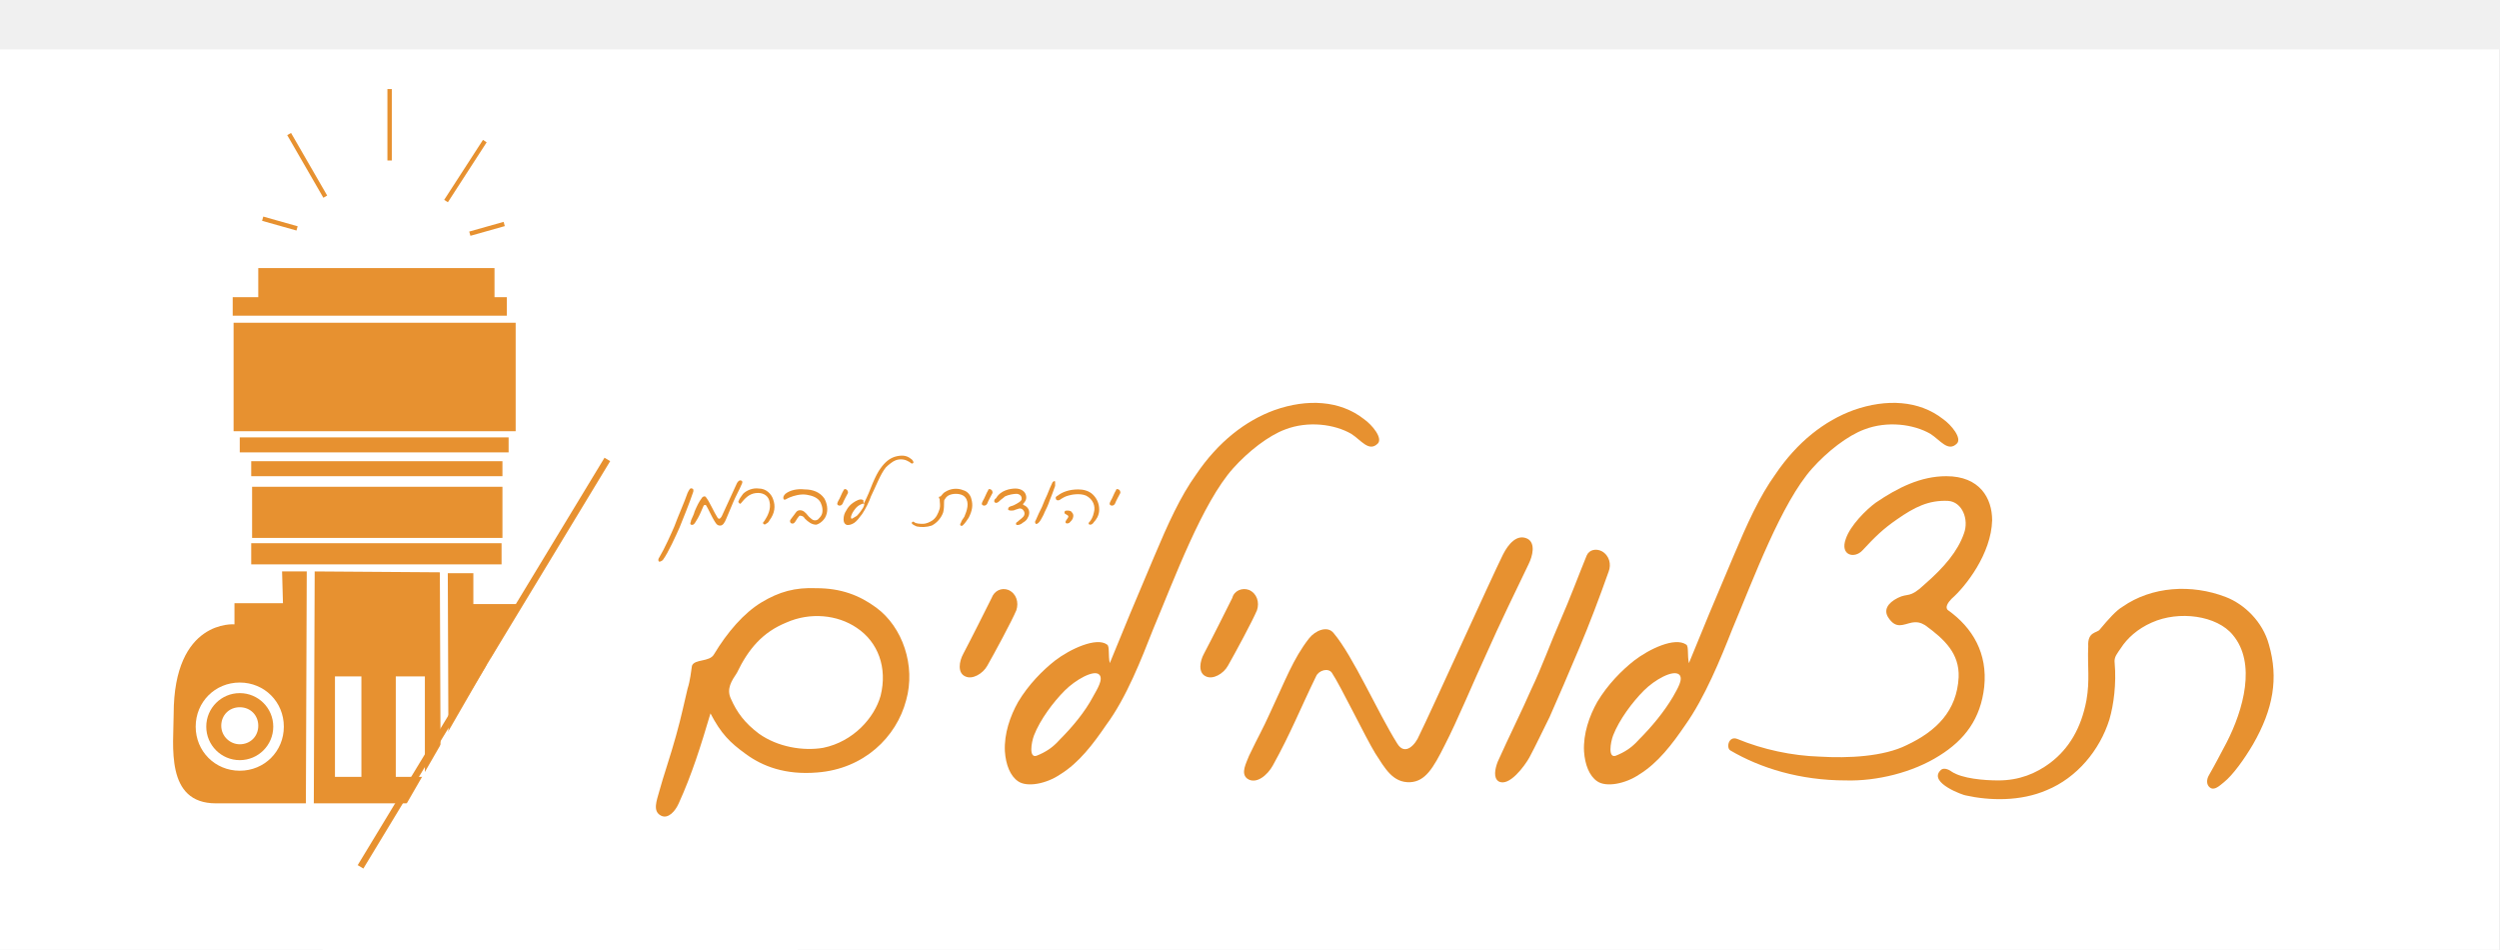
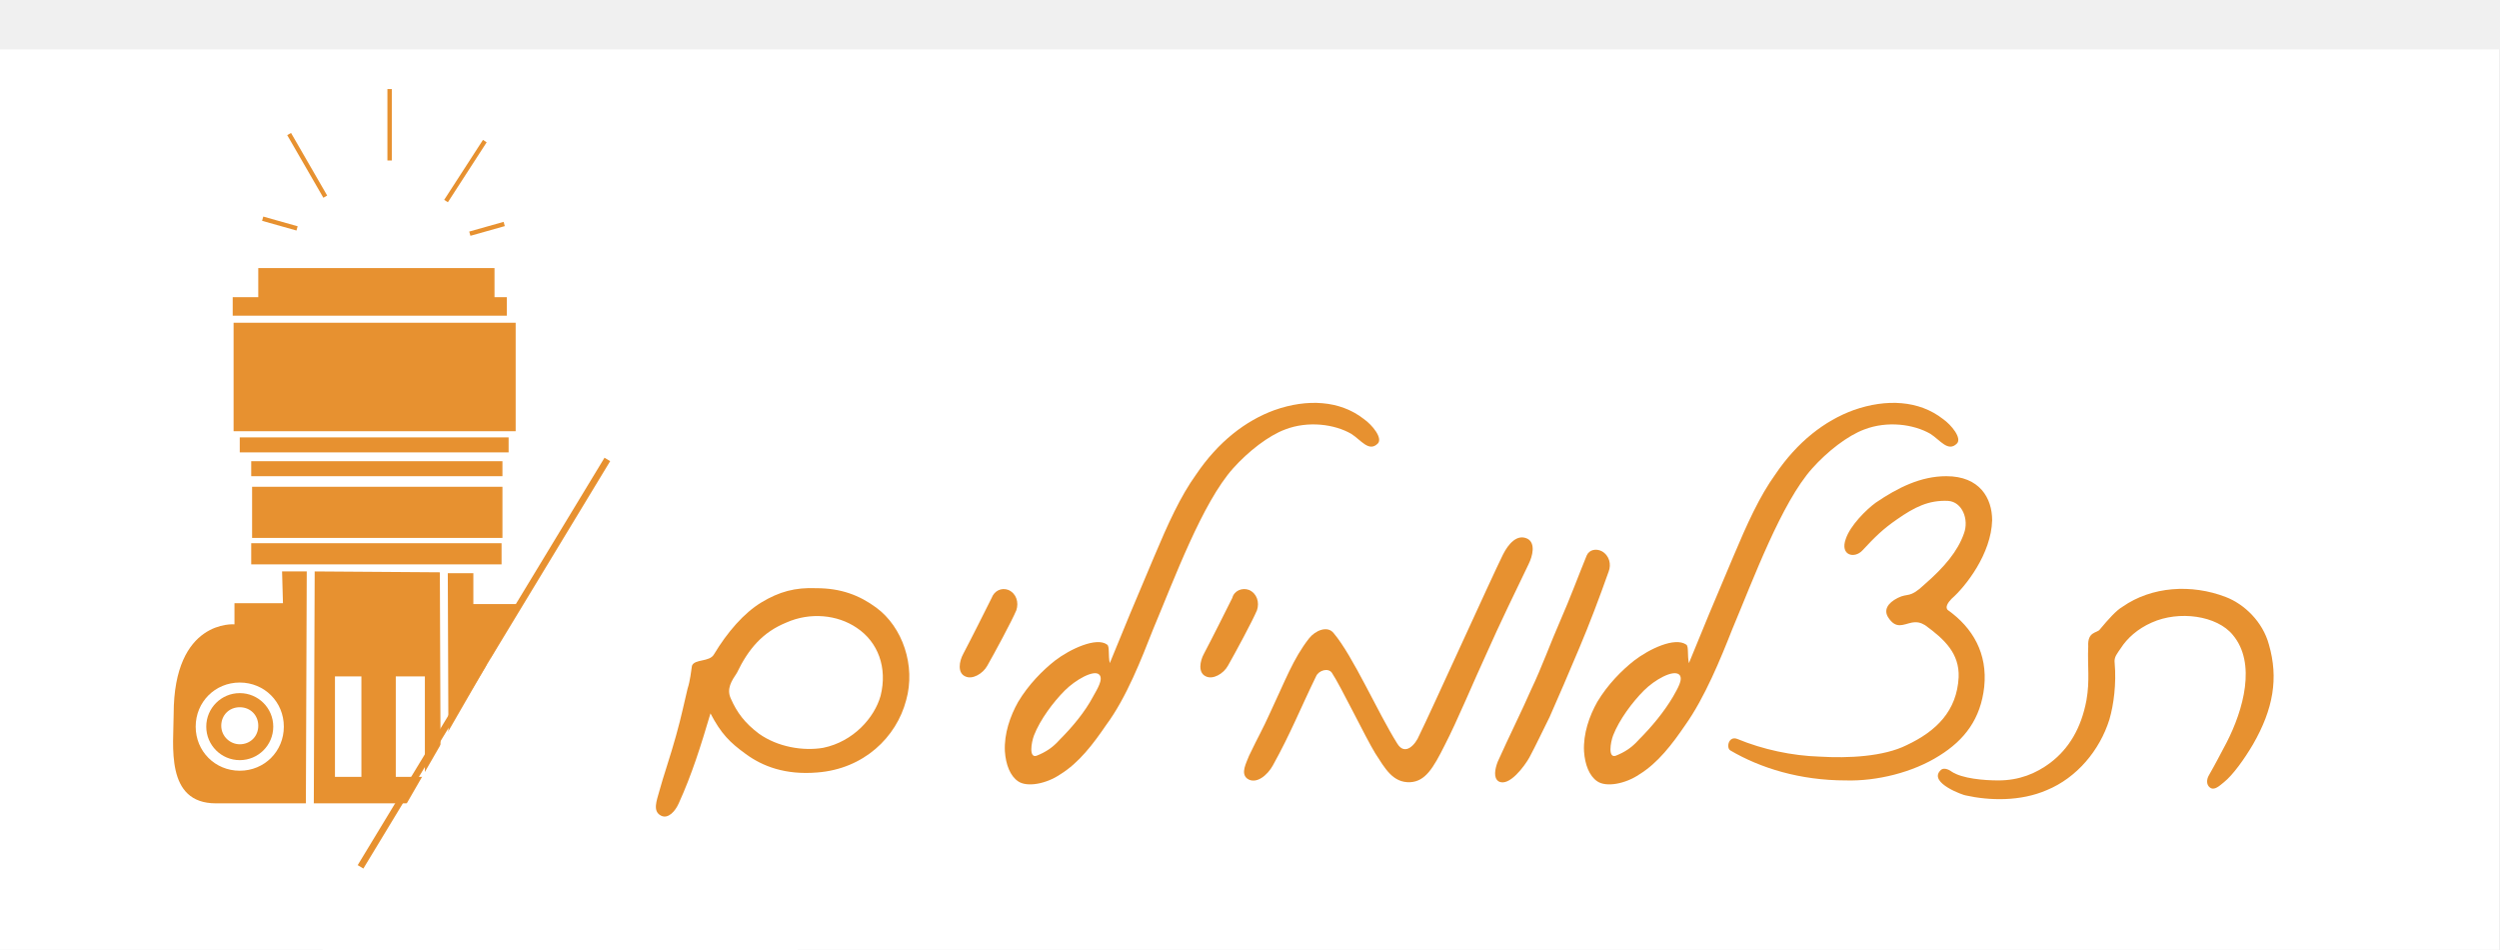
<svg xmlns="http://www.w3.org/2000/svg" version="1.1" id="Layer_1" x="0px" y="0px" viewBox="0 0 283.5 107.7" style="enable-background:new 0 0 283.5 107.7;" xml:space="preserve">
  <style type="text/css">
	.st0{fill:#FFFFFF;}
	.st1{fill:#E79130;}
	.st2{fill:none;stroke:#E79130;stroke-width:0.75;stroke-miterlimit:10;}
	.st3{fill:none;stroke:#E79130;stroke-width:0.5;stroke-miterlimit:10;}
</style>
  <rect y="5.6" class="st0" width="283.5" height="102.1" />
  <g>
-     <path class="st1" d="M75.7,66.1c0-3.7-2.2-6.4-6.2-6.4s-7.2,0.3-7.2,4.7c0,2.8,0.1,4.1,0.1,4.1h-8.7v-3.5l-2.9,0l0.1,26.2   c7.8,0,14.6,0,15.9,0c1.3,1.4,2.6,2,5.4,1.9C82.3,92.9,75.7,69.7,75.7,66.1z M68.9,62.5c2.2,0,4,1.3,4,2.8c0,1.5-1.8,3.2-4,3.2   s-4-1.7-4-3.2C64.9,63.8,66.7,62.5,68.9,62.5z M64.5,74.5h3.1v3.3h-3.1V74.5z M69.2,74.6h3.1v3.3h-3.1V74.6z M59.9,74.5H63v3.3   h-3.1V74.5z M55.2,74.6h3.1v3.3h-3.1V74.6z M74.5,88.2H55.2v-8.9h19.3C74.5,79.3,74.5,88.2,74.5,88.2z" />
+     <path class="st1" d="M75.7,66.1c0-3.7-2.2-6.4-6.2-6.4s-7.2,0.3-7.2,4.7c0,2.8,0.1,4.1,0.1,4.1h-8.7V65h-2.9l0.1,26.2   c7.8,0,14.6,0,15.9,0c1.3,1.4,2.6,2,5.4,1.9C82.3,92.9,75.7,69.7,75.7,66.1z M68.9,62.5c2.2,0,4,1.3,4,2.8c0,1.5-1.8,3.2-4,3.2   s-4-1.7-4-3.2C64.9,63.8,66.7,62.5,68.9,62.5z M64.5,74.5h3.1v3.3h-3.1V74.5z M69.2,74.6h3.1v3.3h-3.1V74.6z M59.9,74.5H63v3.3   h-3.1V74.5z M55.2,74.6h3.1v3.3h-3.1V74.6z M74.5,88.2H55.2v-8.9h19.3C74.5,79.3,74.5,88.2,74.5,88.2z" />
    <rect x="26.5" y="36.6" class="st1" width="32" height="12.3" />
    <polygon class="st1" points="57.5,33.7 56.1,33.7 56.1,30.4 29.3,30.4 29.3,33.7 26.4,33.7 26.4,35.8 57.5,35.8  " />
    <rect x="27.2" y="49.6" class="st1" width="30.5" height="1.7" />
    <rect x="28.5" y="52.3" class="st1" width="28.5" height="1.7" />
    <rect x="64.9" y="74.9" class="st1" width="2.3" height="2.5" />
    <rect x="69.6" y="75" class="st1" width="2.3" height="2.5" />
    <rect x="55.6" y="75" class="st1" width="2.3" height="2.5" />
    <rect x="60.3" y="74.9" class="st1" width="2.3" height="2.5" />
-     <path class="st1" d="M27.2,78.6c-2.1,0-3.8,1.7-3.8,3.8c0,2.1,1.7,3.8,3.8,3.8c2.1,0,3.8-1.7,3.8-3.8C31,80.3,29.3,78.6,27.2,78.6z    M27.2,84.4c-1.1,0-2.1-0.9-2.1-2.1s0.9-2.1,2.1-2.1s2.1,0.9,2.1,2.1C29.3,83.5,28.4,84.4,27.2,84.4z" />
-     <path class="st1" d="M68.9,67.4c1.8,0,3.3-0.9,3.3-2.1c0-1.2-1.5-2.1-3.3-2.1s-3.3,1-3.3,2.1C65.6,66.5,67.1,67.4,68.9,67.4z    M68.9,64.2c0.9,0,1.7,0.5,1.7,1.2c0,0.6-0.8,1.2-1.7,1.2c-0.9,0-1.7-0.5-1.7-1.2C67.2,64.7,67.9,64.2,68.9,64.2z" />
+     <path class="st1" d="M27.2,78.6c-2.1,0-3.8,1.7-3.8,3.8c0,2.1,1.7,3.8,3.8,3.8s3.8-1.7,3.8-3.8C31,80.3,29.3,78.6,27.2,78.6z    M27.2,84.4c-1.1,0-2.1-0.9-2.1-2.1s0.9-2.1,2.1-2.1s2.1,0.9,2.1,2.1C29.3,83.5,28.4,84.4,27.2,84.4z" />
+     <path class="st1" d="M68.9,67.4c1.8,0,3.3-0.9,3.3-2.1s-1.5-2.1-3.3-2.1s-3.3,1-3.3,2.1C65.6,66.5,67.1,67.4,68.9,67.4z M68.9,64.2   c0.9,0,1.7,0.5,1.7,1.2c0,0.6-0.8,1.2-1.7,1.2c-0.9,0-1.7-0.5-1.7-1.2C67.2,64.7,67.9,64.2,68.9,64.2z" />
    <rect x="28.6" y="55.2" class="st1" width="28.4" height="5.8" />
    <rect x="28.5" y="61.6" class="st1" width="28.4" height="2.4" />
-     <path class="st1" d="M35.7,64.8l-0.1,26.3c4.4,0,9.6,0,14.4,0l-0.1-26.2L35.7,64.8z M41,88.1H38V76.7H41V88.1z M48.2,88.1h-3.3   V76.7h3.3V88.1z" />
-     <path class="st1" d="M32.1,68.4l-5.5,0l0,2.4c0,0-6.9-0.6-6.9,10.2c0,3.5-1,10.1,4.8,10.1c0.8,0,4.9,0,10.2,0l0.1-26.3l-2.8,0   L32.1,68.4z M27.2,87.4c-2.8,0-5-2.2-5-5s2.2-5,5-5s5,2.2,5,5S30,87.4,27.2,87.4z" />
+     <path class="st1" d="M35.7,64.8l-0.1,26.3c4.4,0,9.6,0,14.4,0l-0.1-26.2L35.7,64.8z M41,88.1h-3V76.7h3V88.1z M48.2,88.1h-3.3V76.7   h3.3V88.1z" />
+     <path class="st1" d="M32.1,68.4h-5.5v2.4c0,0-6.9-0.6-6.9,10.2c0,3.5-1,10.1,4.8,10.1c0.8,0,4.9,0,10.2,0l0.1-26.3H32L32.1,68.4z    M27.2,87.4c-2.8,0-5-2.2-5-5s2.2-5,5-5s5,2.2,5,5S30,87.4,27.2,87.4z" />
  </g>
  <polygon class="st0" points="34.9,110.6 90.5,14.2 90.5,110.6 " />
  <g>
    <path class="st1" d="M81,74.2c1.5-2.5,3.4-4.7,5.4-5.9c2-1.2,3.8-1.7,6.2-1.6c2.8,0,4.9,0.8,6.8,2.2c3,2.2,4.5,6.6,3.4,10.5   c-1.1,4.2-4.8,7.8-10.1,8.2c-3.6,0.3-6.2-0.7-8.1-2.1c-1.8-1.3-2.8-2.3-4-4.6c-1.1,3.7-2.1,6.9-3.6,10.2c-0.4,0.9-1.2,1.8-2,1.4   c-1-0.5-0.5-1.7-0.2-2.8c0.4-1.5,1.3-4.1,1.9-6.3c0.6-2.1,1-4.1,1.3-5.3c0.3-0.9,0.4-2,0.5-2.6C78.8,74.7,80.5,75.1,81,74.2z    M82.9,79.2c0.7,1.6,1.6,2.8,3.2,4c2.1,1.5,5,2,7.3,1.6c3.4-0.7,5.8-3.4,6.5-5.9c0.8-3.2-0.3-6.1-2.7-7.7c-2.2-1.5-5.3-1.8-8-0.6   c-2.7,1.1-4.3,3-5.6,5.7C83,77.2,82.4,78.1,82.9,79.2z" />
    <path class="st1" d="M114.4,66.9c0.9,0.4,1.2,1.4,0.9,2.3c-0.5,1.2-2.5,4.9-3.3,6.3c-0.5,0.9-1.7,1.6-2.5,1.2   c-0.9-0.4-0.7-1.7-0.2-2.6c0.9-1.7,2.5-4.9,3.2-6.3C112.8,67,113.6,66.6,114.4,66.9z" />
    <path class="st1" d="M130.9,63.2c1.6-3.8,3-6.9,4.8-9.4c2.5-3.7,5.6-6.1,8.9-7.3c3.7-1.3,7.4-1.1,10.1,1c1,0.7,2.2,2.2,1.6,2.8   c-1,1-1.9-0.4-3-1.1c-1.9-1.1-4.9-1.5-7.5-0.5c-1.9,0.7-4.2,2.5-5.9,4.4c-3.5,3.9-6.7,12.6-9.1,18.3c-1.3,3.3-3,7.7-5.3,10.8   c-1.5,2.2-3.1,4.3-5.2,5.6c-1.6,1.1-3.8,1.5-4.8,0.8c-0.9-0.6-1.4-1.9-1.5-3.4c-0.1-2,0.6-4,1.5-5.6c1.2-2,2.8-3.6,4.2-4.7   c1.7-1.3,4.7-2.7,5.9-1.8c0.3,0.2,0.1,1.2,0.3,2.1C127.4,71.5,128.9,67.9,130.9,63.2z M120.8,78.3c-1.3,1.3-2.8,3.3-3.5,5.1   c-0.3,0.8-0.6,2.6,0.3,2.3c1-0.4,1.8-0.9,2.6-1.8c1.5-1.5,2.9-3.2,3.8-4.9c0.5-0.9,1.2-2,0.7-2.5C124.1,75.9,122,77.1,120.8,78.3z" />
    <path class="st1" d="M141.7,66.9c0.9,0.4,1.2,1.4,0.9,2.3c-0.5,1.2-2.5,4.9-3.3,6.3c-0.5,0.9-1.7,1.6-2.5,1.2   c-0.9-0.4-0.7-1.7-0.2-2.6c0.9-1.7,2.5-4.9,3.2-6.3C140,67,140.9,66.6,141.7,66.9z" />
    <path class="st1" d="M144.1,80.8c1.7-3.6,2.6-6.1,4.4-8.4c0.7-0.9,2.1-1.5,2.8-0.6c2.2,2.6,5,9,7.2,12.5c0.9,1.5,2.1,0.1,2.5-0.9   c1.2-2.4,8.3-18.1,9.5-20.5c0.6-1.2,1.6-2.4,2.8-1.8c0.9,0.5,0.6,1.9,0.1,2.9c-1.3,2.7-3.3,6.8-4.8,10.2c-1.3,2.8-3.3,7.6-4.7,10.3   c-1.3,2.6-2.2,4.1-3.9,4.2c-2,0.1-2.9-1.6-4-3.3c-1.1-1.8-3.9-7.6-4.9-9.1c-0.4-0.6-1.5-0.3-1.8,0.4c-1.8,3.7-2.9,6.5-4.9,10.1   c-0.6,1.1-1.9,2.2-2.9,1.5c-0.8-0.6-0.1-1.8,0.2-2.6C142.8,83.4,143.2,82.8,144.1,80.8z" />
-     <path class="st1" d="M182.5,64.8c-1.1,3.1-2.2,6-3.3,8.6c-1.3,3.1-2.3,5.4-3.4,7.9c-0.8,1.6-1.6,3.3-2.3,4.6   c-0.5,0.9-2.3,3.4-3.5,2.7c-0.6-0.4-0.4-1.4-0.1-2.2c1.3-2.9,2.8-5.9,3.8-8.2c1.2-2.5,2.2-5.3,3.3-7.8c1.1-2.5,2.1-5.2,3-7.4   c0.3-0.7,1.1-0.8,1.7-0.5C182.6,63,182.8,64,182.5,64.8z" />
+     <path class="st1" d="M182.5,64.8c-1.1,3.1-2.2,6-3.3,8.6c-1.3,3.1-2.3,5.4-3.4,7.9c-0.8,1.6-1.6,3.3-2.3,4.6   c-0.5,0.9-2.3,3.4-3.5,2.7c-0.6-0.4-0.4-1.4-0.1-2.2c1.3-2.9,2.8-5.9,3.8-8.2c1.2-2.5,2.2-5.3,3.3-7.8s2.1-5.2,3-7.4   c0.3-0.7,1.1-0.8,1.7-0.5C182.6,63,182.8,64,182.5,64.8z" />
    <path class="st1" d="M196.6,63.2c1.6-3.8,3-6.9,4.8-9.4c2.5-3.7,5.6-6.1,8.9-7.3c3.7-1.3,7.4-1.1,10.1,1c1,0.7,2.2,2.2,1.6,2.8   c-1,1-1.9-0.4-3-1.1c-1.9-1.1-4.9-1.5-7.5-0.5c-1.9,0.7-4.2,2.5-5.9,4.4c-3.5,3.9-6.7,12.6-9.1,18.3c-1.3,3.3-3.1,7.7-5.3,10.8   c-1.5,2.2-3.1,4.3-5.2,5.6c-1.6,1.1-3.8,1.5-4.8,0.8c-0.9-0.6-1.4-1.9-1.5-3.4c-0.1-2,0.6-4,1.5-5.6c1.2-2,2.8-3.6,4.2-4.7   c1.7-1.3,4.6-2.7,5.9-1.8c0.3,0.2,0.1,1.2,0.3,2.1C193.1,71.5,194.6,67.9,196.6,63.2z M186.5,78.3c-1.3,1.3-2.8,3.3-3.5,5.1   c-0.3,0.8-0.6,2.6,0.3,2.3c1-0.4,1.8-0.9,2.6-1.8c1.5-1.5,2.9-3.2,3.9-4.9c0.5-0.9,1.2-2,0.7-2.5C189.8,75.9,187.7,77.1,186.5,78.3   z" />
    <path class="st1" d="M212.8,57c2.5-1.7,5.1-3,8-3c3.8,0,5.2,2.5,5.2,5c-0.1,3.8-3,7.5-4.6,8.9c-0.4,0.4-0.8,1-0.4,1.3   c2.8,2,4.5,4.9,4.1,8.7c-0.4,3.6-2.2,6-5.1,7.8c-3,1.9-7.1,2.9-10.6,2.8c-5.2,0-9.7-1.4-13.1-3.4c-0.5-0.3-0.2-1.7,0.8-1.3   c2.9,1.2,6.2,1.9,9.3,2c3.3,0.2,7.3,0,9.9-1.3c3.4-1.6,5.7-3.9,5.9-7.7c0.1-2.7-1.6-4.3-3.8-5.9c-0.5-0.3-0.9-0.4-1.5-0.3   c-1,0.2-1.8,0.8-2.7-0.6c-0.5-0.8-0.1-1.6,1.1-2.2c1.2-0.6,1.3,0.1,3-1.5c2.3-2,3.8-3.8,4.5-5.8c0.6-1.6-0.2-3.6-1.8-3.7   c-2.2-0.1-3.8,0.7-5.8,2.1c-1.6,1.1-2.5,2-3.9,3.5c-0.9,1-2.6,0.6-1.9-1.3C209.9,59.6,211.7,57.8,212.8,57z" />
    <path class="st1" d="M238.2,71.4c1-1.2,1.9-2.2,2.6-2.6c3.3-2.3,7.8-2.6,11.7-1.1c2.1,0.8,4.2,2.8,4.9,5.4   c1.1,3.8,0.5,7.3-1.8,11.3c-1,1.7-2.3,3.5-3.3,4.3c-0.5,0.4-1.1,1-1.6,0.6c-0.4-0.3-0.4-0.9-0.1-1.4c0.8-1.4,1.2-2.2,2-3.7   c1.9-3.7,3.4-9,0.7-12.2c-1.8-2.2-6.1-2.8-9.2-1.4c-1.6,0.7-2.8,1.8-3.5,2.9c-0.4,0.6-0.8,1-0.7,1.7c0.2,2.3-0.1,4.7-0.6,6.4   c-1.1,3.5-3.7,6.6-7.1,8c-3,1.3-6.5,1.2-9.2,0.6c-0.2,0-4.2-1.4-2.9-2.8c0.3-0.4,0.9-0.2,1.3,0.1c1.2,0.8,3.7,1,5.3,1   c2.4,0,4.3-0.8,5.9-2c2.1-1.6,3.5-3.9,4.1-7.1c0.4-2.3,0.1-3.8,0.2-6.1C236.8,71.6,237.9,71.8,238.2,71.4z" />
  </g>
  <line class="st2" x1="40.9" y1="98.3" x2="68.9" y2="52.1" />
  <line class="st3" x1="44.2" y1="18.2" x2="44.2" y2="10.1" />
  <line class="st3" x1="50.6" y1="22.8" x2="55" y2="16" />
  <line class="st3" x1="36.9" y1="22.3" x2="32.8" y2="15.2" />
  <line class="st3" x1="53.3" y1="26.5" x2="57.2" y2="25.4" />
  <line class="st3" x1="33.7" y1="25.9" x2="29.8" y2="24.8" />
-   <g>
-     <path class="st1" d="M78.5,55.4c0.2,0,0.2,0.3,0.1,0.5c-0.4,1.2-1.1,2.9-1.5,3.9c-0.4,0.9-1.3,2.9-1.9,3.7   c-0.1,0.1-0.3,0.2-0.4,0.2c-0.2-0.1-0.1-0.4,0-0.5c0.6-1,1.4-2.8,1.7-3.5c0.4-1.1,1.2-2.9,1.5-3.8C78.2,55.5,78.3,55.3,78.5,55.4z" />
-     <path class="st1" d="M78.8,58c0.3-0.7,0.5-1.1,0.8-1.5c0.1-0.2,0.4-0.3,0.5-0.1c0.4,0.5,0.9,1.7,1.3,2.3c0.2,0.3,0.4,0,0.5-0.2   c0.2-0.4,1.5-3.3,1.7-3.7c0.1-0.2,0.3-0.4,0.5-0.3c0.2,0.1,0.1,0.3,0,0.5c-0.2,0.5-0.6,1.2-0.9,1.9c-0.2,0.5-0.6,1.4-0.8,1.9   c-0.2,0.5-0.4,0.8-0.7,0.8c-0.4,0-0.5-0.3-0.7-0.6c-0.2-0.3-0.7-1.4-0.9-1.7c-0.1-0.1-0.3,0-0.3,0.1c-0.3,0.7-0.5,1.2-0.9,1.8   c-0.1,0.2-0.3,0.4-0.5,0.3c-0.2-0.1,0-0.3,0-0.5C78.6,58.5,78.7,58.4,78.8,58z" />
-     <path class="st1" d="M84.3,56c0.4-0.4,1.1-0.7,1.8-0.6c0.8,0,1.4,0.6,1.6,1.2c0.3,0.8,0.2,1.6-0.4,2.4c-0.1,0.2-0.2,0.3-0.4,0.4   c-0.1,0.1-0.2,0.1-0.3,0s0-0.2,0.1-0.3c0.4-0.6,0.8-1.4,0.6-2.2c-0.1-0.6-0.6-1-1.3-1c-0.8,0-1.3,0.4-1.8,1   c-0.1,0.1-0.2,0.3-0.3,0.2s-0.2-0.2-0.1-0.3C83.9,56.5,84.1,56.3,84.3,56z" />
-     <path class="st1" d="M91.3,55.5c0.9,0,1.7,0.3,2.2,1c0.3,0.5,0.5,1.3,0.2,2c-0.2,0.5-0.7,0.9-1.1,1c-0.5,0-0.9-0.3-1.3-0.7   c-0.1-0.2-0.3-0.3-0.4-0.3c-0.1,0-0.2-0.1-0.3,0.1c-0.2,0.2-0.3,0.5-0.5,0.7c-0.1,0.1-0.3,0.1-0.4,0c-0.1-0.1-0.1-0.3,0-0.4   c0.2-0.3,0.4-0.5,0.6-0.8c0.2-0.3,0.6-0.3,0.9-0.1c0.4,0.3,0.4,0.5,0.8,0.8c0.2,0.2,0.5,0.3,0.8,0.1c0.1-0.1,0.3-0.3,0.4-0.5   c0.2-0.4,0.1-1-0.1-1.4c-0.3-0.6-1-0.8-1.6-0.9c-0.7-0.1-1.4,0.1-1.9,0.3c-0.3,0.1-0.6,0.4-0.7,0.2c-0.1-0.2,0-0.4,0.2-0.6   C89.6,55.6,90.4,55.4,91.3,55.5z" />
-     <path class="st1" d="M96,55.5c0.2,0.1,0.2,0.3,0.2,0.4c-0.1,0.2-0.5,0.9-0.6,1.2c-0.1,0.2-0.3,0.3-0.5,0.2c-0.2-0.1-0.1-0.3,0-0.5   c0.2-0.3,0.4-0.9,0.6-1.2C95.7,55.5,95.9,55.4,96,55.5z" />
-     <path class="st1" d="M99,54.8c0.3-0.7,0.6-1.3,0.9-1.7c0.5-0.7,1-1.1,1.6-1.3c0.7-0.2,1.3-0.2,1.8,0.2c0.2,0.1,0.4,0.4,0.3,0.5   c-0.2,0.2-0.3-0.1-0.6-0.2c-0.3-0.2-0.9-0.3-1.4-0.1c-0.3,0.1-0.8,0.5-1.1,0.8c-0.6,0.7-1.2,2.3-1.7,3.3c-0.2,0.6-0.6,1.4-1,2   c-0.3,0.4-0.6,0.8-0.9,1c-0.3,0.2-0.7,0.3-0.9,0.2c-0.2-0.1-0.3-0.3-0.3-0.6c0-0.4,0.1-0.7,0.3-1c0.2-0.4,0.5-0.7,0.8-0.9   c0.3-0.2,0.8-0.5,1.1-0.3c0.1,0,0,0.2,0.1,0.4C98.4,56.3,98.7,55.6,99,54.8z M97.2,57.5c-0.2,0.2-0.5,0.6-0.6,0.9   c-0.1,0.2-0.1,0.5,0.1,0.4c0.2-0.1,0.3-0.2,0.5-0.3c0.3-0.3,0.5-0.6,0.7-0.9c0.1-0.2,0.2-0.4,0.1-0.5   C97.8,57.1,97.4,57.3,97.2,57.5z" />
-     <path class="st1" d="M106.7,56.3c0.2-0.2,0.3-0.4,0.5-0.5c0.6-0.4,1.4-0.5,2.1-0.2c0.4,0.1,0.8,0.5,0.9,1c0.2,0.7,0.1,1.3-0.3,2.1   c-0.2,0.3-0.4,0.6-0.6,0.8c-0.1,0.1-0.2,0.2-0.3,0.1c-0.1,0-0.1-0.2,0-0.3c0.1-0.3,0.2-0.4,0.4-0.7c0.3-0.7,0.6-1.6,0.1-2.2   c-0.3-0.4-1.1-0.5-1.7-0.3c-0.3,0.1-0.5,0.3-0.6,0.5c-0.1,0.1-0.1,0.2-0.1,0.3c0,0.4,0,0.8-0.1,1.2c-0.2,0.6-0.7,1.2-1.3,1.5   c-0.6,0.2-1.2,0.2-1.7,0.1c0,0-0.8-0.3-0.5-0.5c0.1-0.1,0.2,0,0.2,0c0.2,0.2,0.7,0.2,1,0.2c0.4,0,0.8-0.2,1.1-0.4   c0.4-0.3,0.6-0.7,0.8-1.3c0.1-0.4,0-0.7,0-1.1C106.4,56.3,106.6,56.3,106.7,56.3z" />
-     <path class="st1" d="M112.4,55.5c0.2,0.1,0.2,0.3,0.2,0.4c-0.1,0.2-0.5,0.9-0.6,1.2c-0.1,0.2-0.3,0.3-0.5,0.2   c-0.2-0.1-0.1-0.3,0-0.5c0.2-0.3,0.4-0.9,0.6-1.2C112.1,55.5,112.2,55.4,112.4,55.5z" />
-     <path class="st1" d="M115.2,55.4c0.6,0,1.1,0.3,1.2,0.8c0.1,0.4-0.1,0.7-0.3,0.9c-0.1,0.1,0,0.2,0.1,0.2c0.4,0.2,0.7,0.6,0.5,1.2   c-0.2,0.4-0.2,0.5-0.7,0.8c-0.2,0.2-0.6,0.3-0.7,0.2c-0.1-0.1,0-0.3,0.1-0.3c0.3-0.3,0.7-0.5,0.8-0.8c0.1-0.3-0.1-0.6-0.3-0.7   c-0.3-0.1-0.3,0-0.7,0.1c-0.2,0.1-0.3,0.1-0.5,0.1c-0.3,0-0.4-0.1-0.3-0.3c0.1-0.2,0.4-0.2,0.6-0.3c0.4-0.2,1-0.5,0.9-0.8   c0-0.3-0.3-0.5-0.6-0.5c-0.3,0-0.9,0.1-1.3,0.3c-0.2,0.2-0.4,0.3-0.6,0.5c-0.1,0.1-0.3,0.3-0.5,0.2c-0.2-0.1-0.1-0.4,0.1-0.5   C113.5,55.6,114.6,55.4,115.2,55.4z" />
-     <path class="st1" d="M119.7,55.1c-0.2,0.6-0.4,1.1-0.6,1.6c-0.2,0.6-0.4,1-0.6,1.4c-0.1,0.3-0.3,0.6-0.4,0.8   c-0.1,0.2-0.4,0.6-0.6,0.5c-0.1-0.1-0.1-0.3,0-0.4c0.2-0.5,0.5-1.1,0.7-1.5c0.2-0.5,0.4-1,0.6-1.4c0.2-0.5,0.4-1,0.6-1.4   c0.1-0.1,0.2-0.2,0.3-0.1C119.7,54.8,119.7,54.9,119.7,55.1z" />
-     <path class="st1" d="M122.3,55.5c0.5,0,1.2,0.1,1.7,0.6c0.5,0.5,0.7,1.1,0.7,1.7c0,0.7-0.4,1.2-0.6,1.4c-0.1,0.2-0.3,0.3-0.4,0.3   c-0.2,0-0.2-0.1-0.2-0.2c0.3-0.3,0.5-0.7,0.6-1.2c0.2-0.7-0.1-1.5-0.9-1.9c-0.7-0.3-1.7-0.1-2,0c-0.4,0.1-0.7,0.3-1,0.5   c-0.2,0.1-0.4,0-0.4-0.1c-0.1-0.2,0-0.3,0.2-0.4C120.5,55.8,121.3,55.5,122.3,55.5z M121.1,57.9c0.1,0,0.4,0,0.5,0.2   c0.2,0.2,0.2,0.4,0.1,0.7c-0.1,0.2-0.2,0.3-0.4,0.5c-0.2,0.1-0.5,0.1-0.4-0.2c0.1-0.2,0.3-0.4,0.3-0.5c0-0.2-0.2-0.2-0.3-0.3   c-0.1,0-0.2-0.2-0.1-0.3C120.8,57.9,121,57.9,121.1,57.9z" />
-     <path class="st1" d="M126.9,55.5c0.2,0.1,0.2,0.3,0.2,0.4c-0.1,0.2-0.5,0.9-0.6,1.2c-0.1,0.2-0.3,0.3-0.5,0.2   c-0.2-0.1-0.1-0.3,0-0.5c0.2-0.3,0.4-0.9,0.6-1.2C126.6,55.5,126.7,55.4,126.9,55.5z" />
-   </g>
</svg>
